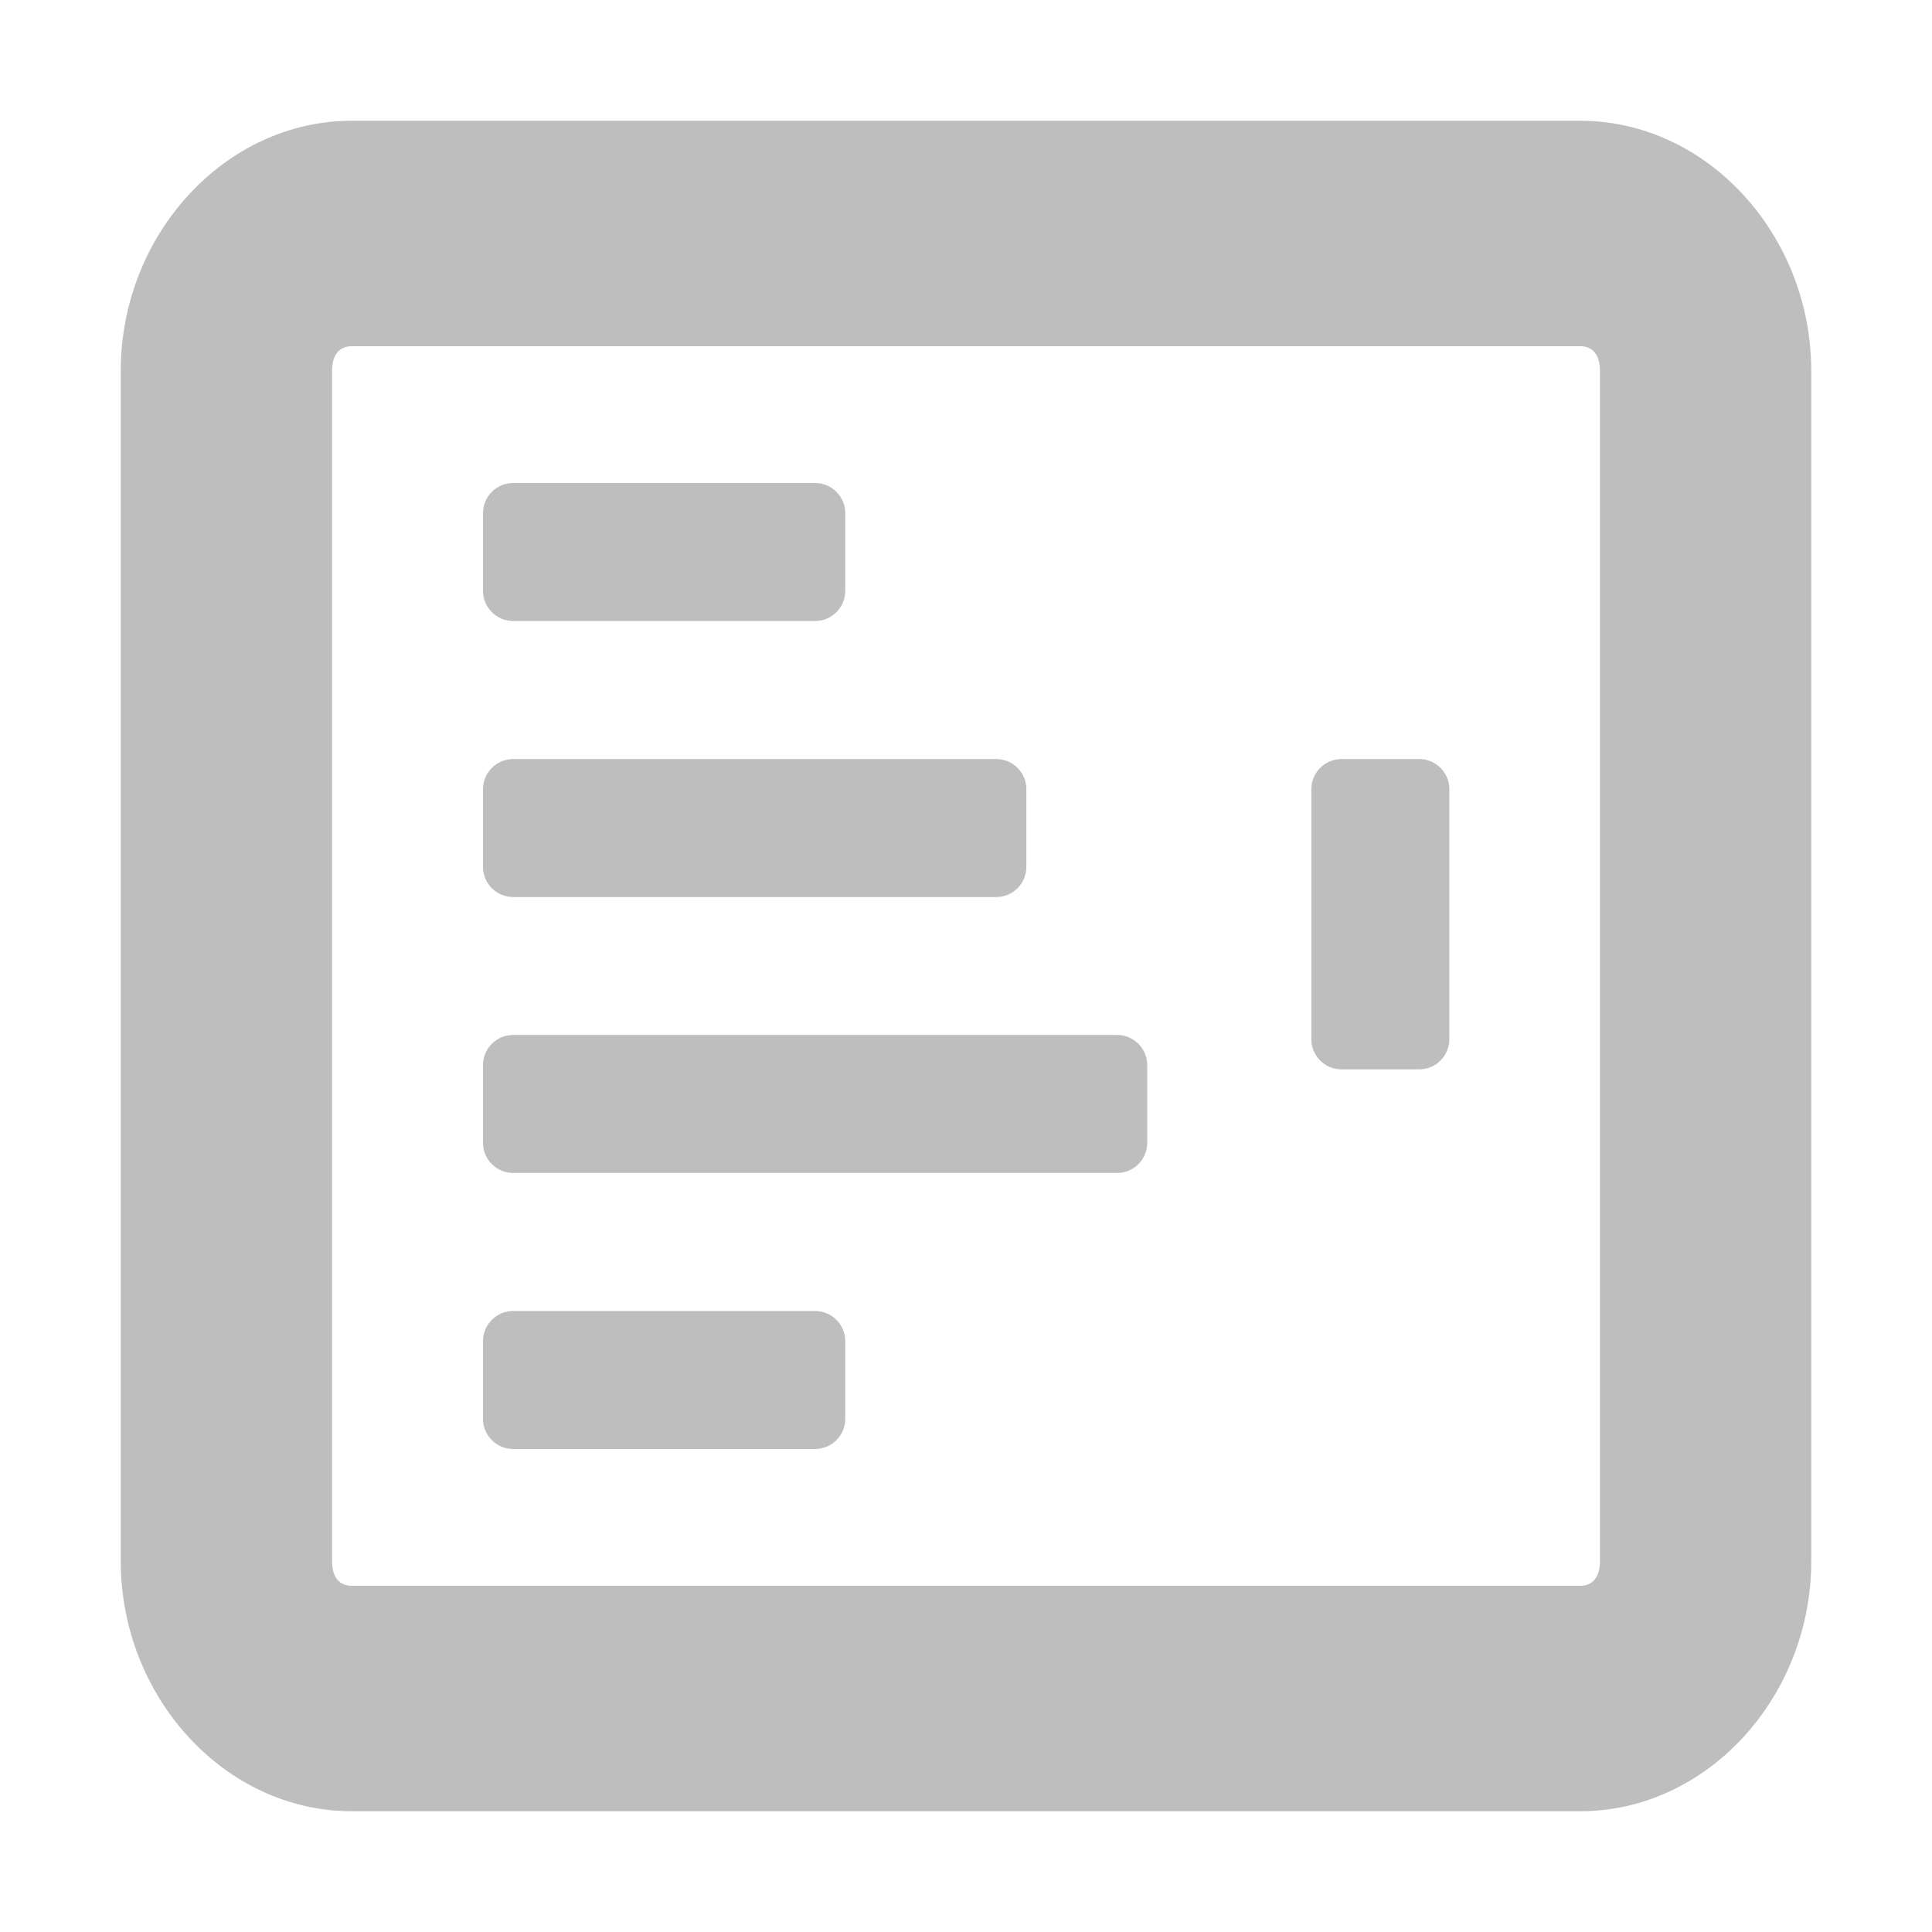
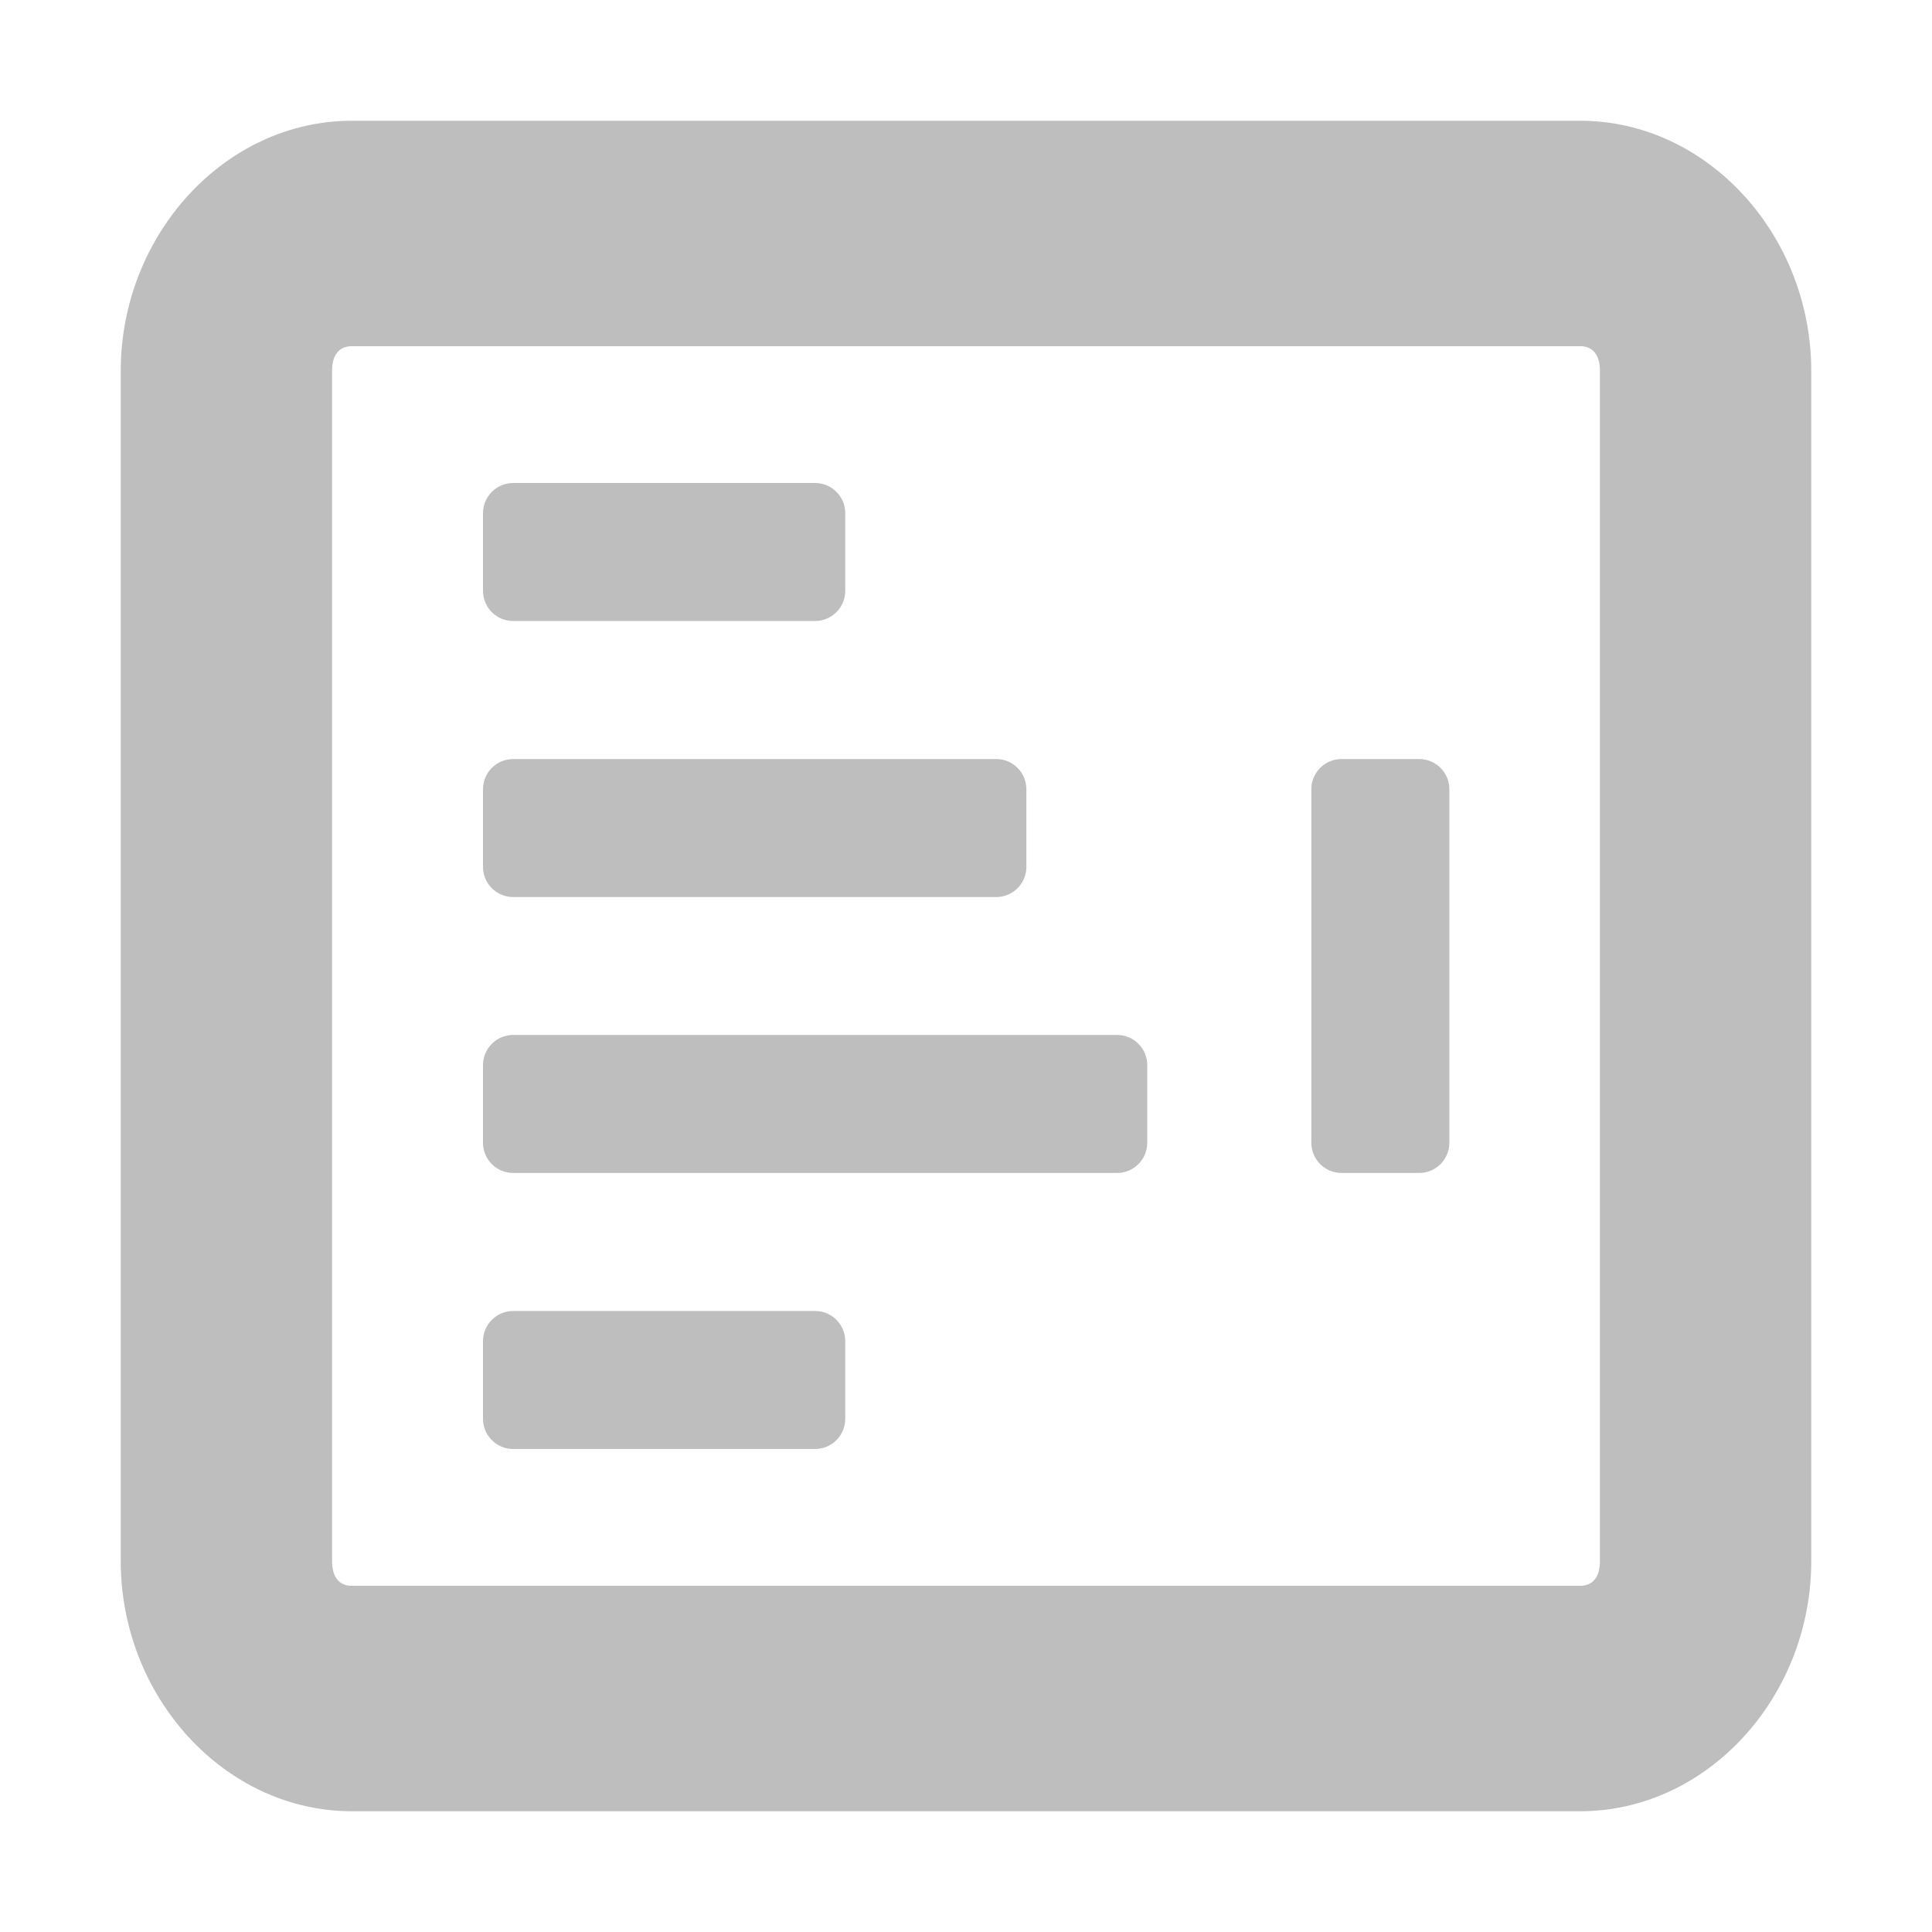
<svg xmlns="http://www.w3.org/2000/svg" viewBox="0 0 16 16" style="display:inline;enable-background:new" version="1.0" height="16" width="16">
-   <path d="M4.25 4C4.112 4 4 4.112 4 4.25V4.893C4 5.031 4.112 5.143 4.25 5.143H6.75C6.888 5.143 7 5.031 7 4.893V4.25C7 4.112 6.888 4 6.75 4H4.25ZM4 6.536C4 6.398 4.112 6.286 4.25 6.286H8.25C8.388 6.286 8.5 6.398 8.5 6.536V7.179C8.5 7.317 8.388 7.429 8.25 7.429H4.25C4.112 7.429 4 7.317 4 7.179V6.536ZM9.251 8.571C9.389 8.571 9.501 8.683 9.501 8.821V9.464C9.501 9.602 9.389 9.714 9.251 9.714H4.25C4.112 9.714 4 9.602 4 9.464V8.821C4 8.683 4.112 8.571 4.25 8.571H9.251ZM7 11.107C7 10.969 6.888 10.857 6.75 10.857H4.25C4.112 10.857 4 10.969 4 11.107V11.75C4 11.888 4.112 12 4.25 12H6.75C6.888 12 7 11.888 7 11.75V11.107ZM10.86 6.536C10.86 6.398 10.972 6.286 11.11 6.286H11.753C11.891 6.286 12.003 6.398 12.003 6.536V8.606C12.003 8.744 11.891 8.856 11.753 8.856H11.11C10.972 8.856 10.86 8.744 10.86 8.606V6.536Z" fill="#BEBEBE" />
+   <path d="M4.25 4C4.112 4 4 4.112 4 4.25V4.893C4 5.031 4.112 5.143 4.25 5.143H6.75C6.888 5.143 7 5.031 7 4.893V4.25C7 4.112 6.888 4 6.75 4H4.25ZM4 6.536C4 6.398 4.112 6.286 4.25 6.286H8.25C8.388 6.286 8.5 6.398 8.5 6.536V7.179C8.5 7.317 8.388 7.429 8.25 7.429H4.25C4.112 7.429 4 7.317 4 7.179V6.536ZM9.251 8.571C9.389 8.571 9.501 8.683 9.501 8.821V9.464C9.501 9.602 9.389 9.714 9.251 9.714H4.25C4.112 9.714 4 9.602 4 9.464V8.821C4 8.683 4.112 8.571 4.25 8.571H9.251ZM7 11.107C7 10.969 6.888 10.857 6.75 10.857H4.25C4.112 10.857 4 10.969 4 11.107V11.75C4 11.888 4.112 12 4.25 12H6.75C6.888 12 7 11.888 7 11.75V11.107ZM10.86 6.536C10.86 6.398 10.972 6.286 11.11 6.286H11.753C11.891 6.286 12.003 6.398 12.003 6.536V9.464C12.003 9.602 11.891 9.714 11.753 9.714H11.11C10.972 9.714 10.86 9.602 10.86 9.464V6.536Z" fill="#BEBEBE" />
  <path fill-rule="evenodd" clip-rule="evenodd" d="M1 3.071C1 1.949 1.859 1 2.914 1H13.086C14.141 1 15 1.949 15 3.071V12.929C15 14.051 14.141 15 13.086 15H2.914C1.859 15 1 14.051 1 12.929V3.071ZM13.25 3.071C13.25 2.942 13.193 2.867 13.086 2.867H2.914C2.807 2.867 2.75 2.942 2.75 3.071V12.929C2.75 13.058 2.807 13.133 2.914 13.133H13.086C13.193 13.133 13.25 13.058 13.25 12.929V3.071Z" fill="#BEBEBE" />
</svg>
